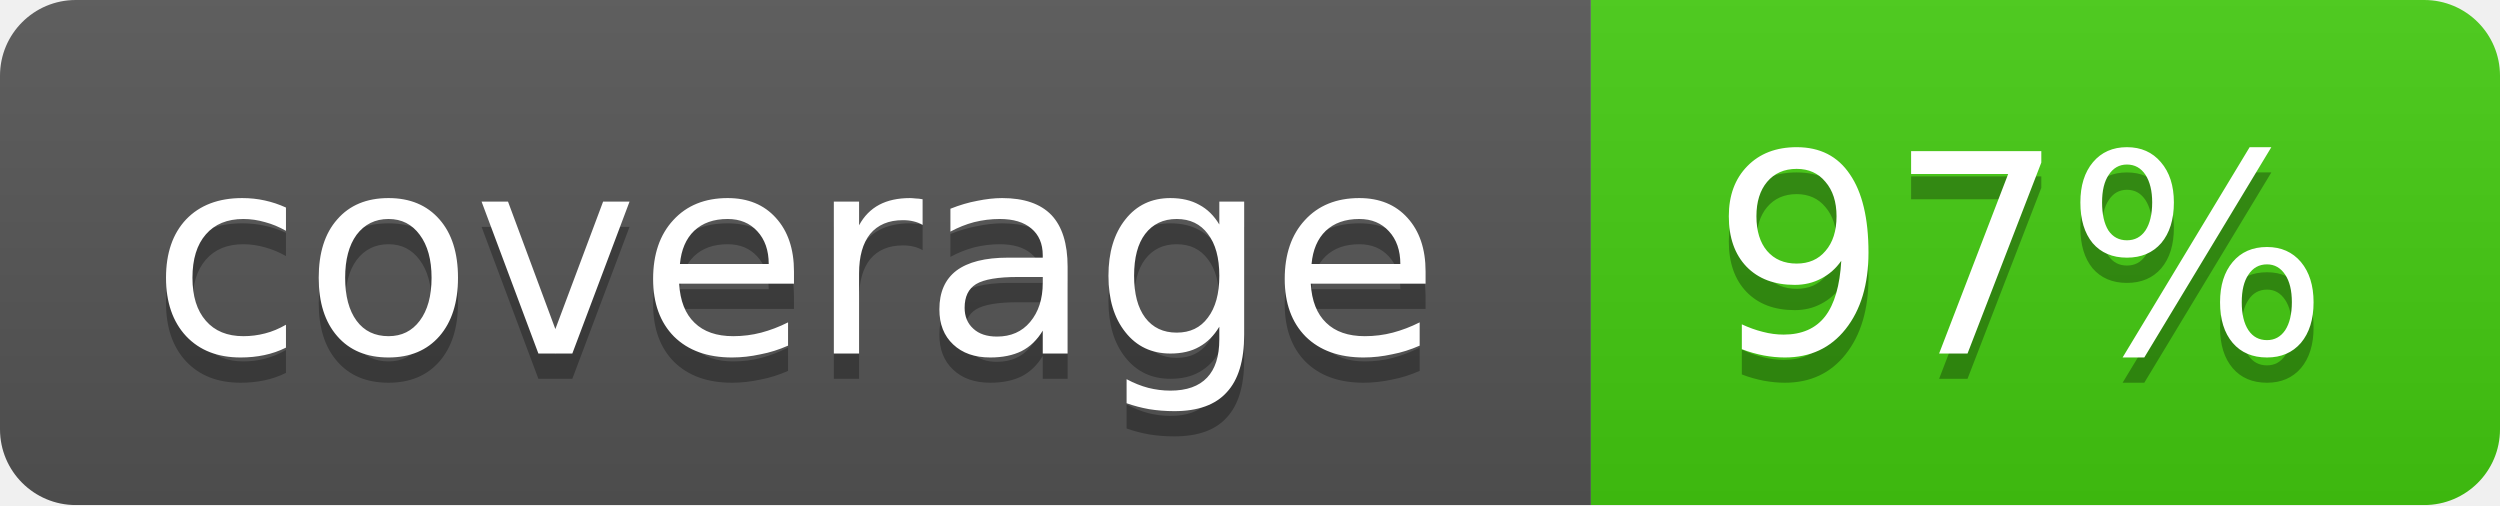
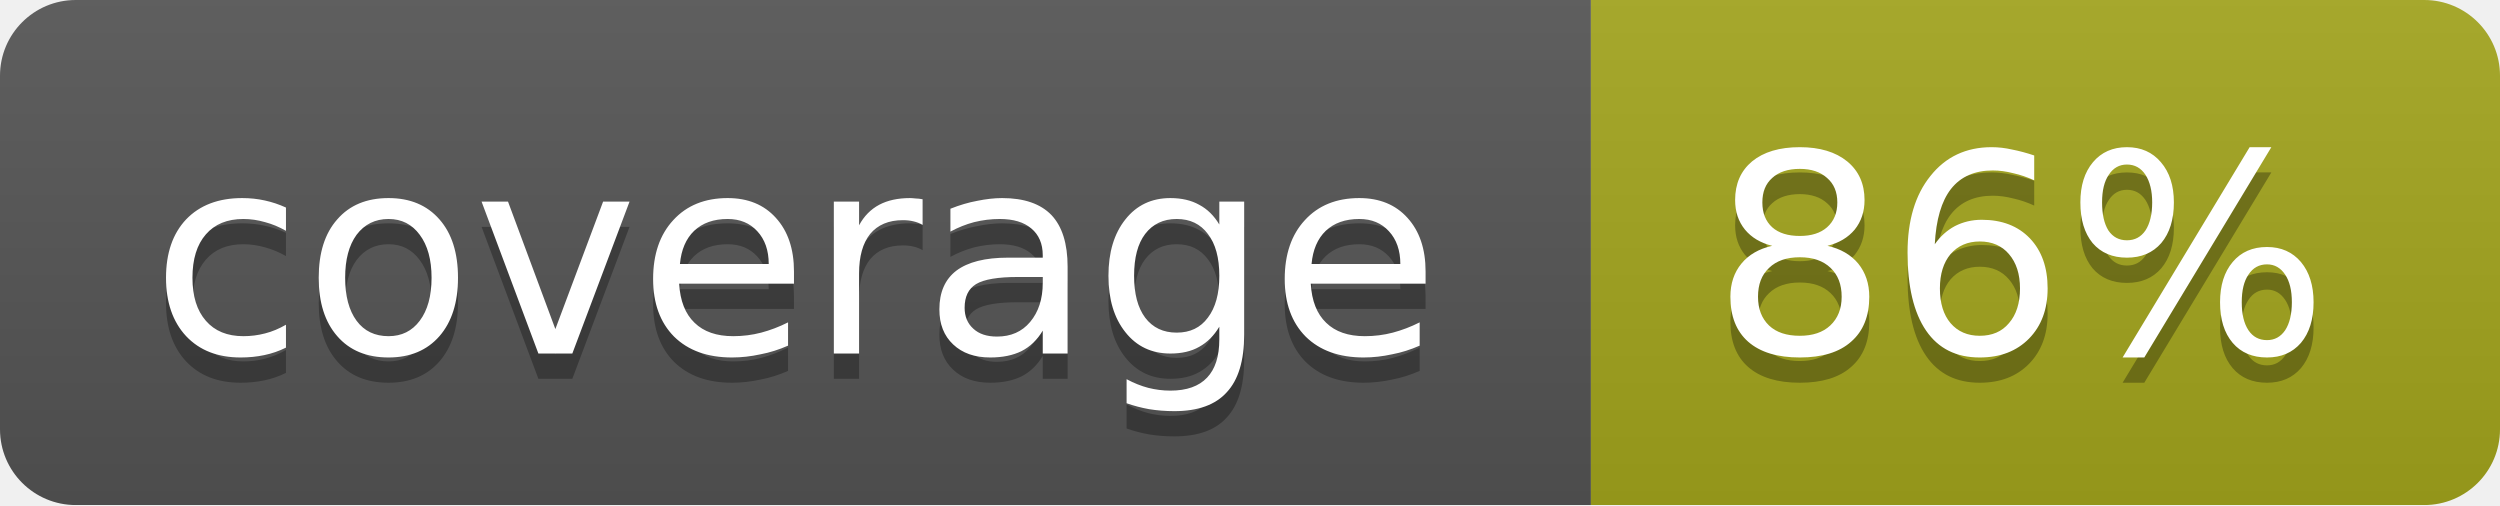
<svg xmlns="http://www.w3.org/2000/svg" width="99" height="20">
  <linearGradient id="b" x2="0" y2="100%">
    <stop offset="0" stop-color="#bbb" stop-opacity=".1" />
    <stop offset="1" stop-opacity=".1" />
  </linearGradient>
  <mask id="a">
    <rect width="99" height="20" rx="3" fill="#fff" />
  </mask>
  <g mask="url(#a)">
    <path fill="#555" d="M0 0h63v20H0z" />
-     <path fill="#4c1" d="M63 0h36v20H63z" />
+     <path fill="#a4a61d" d="M63 0h36v20H63z" />
    <path fill="url(#b)" d="M0 0h99v20H0z" />
  </g>
  <g fill="#fff" text-anchor="middle" font-family="DejaVu Sans,Verdana,Geneva,sans-serif" font-size="11">
    <text x="31.5" y="15" fill="#010101" fill-opacity=".3">coverage</text>
    <text x="31.5" y="14">coverage</text>
-     <text x="80" y="15" fill="#010101" fill-opacity=".3">97%</text>
-     <text x="80" y="14">97%</text>
+     <text x="80" y="15" fill="#010101" fill-opacity=".3">86%</text>
+     <text x="80" y="14">86%</text>
  </g>
</svg>
